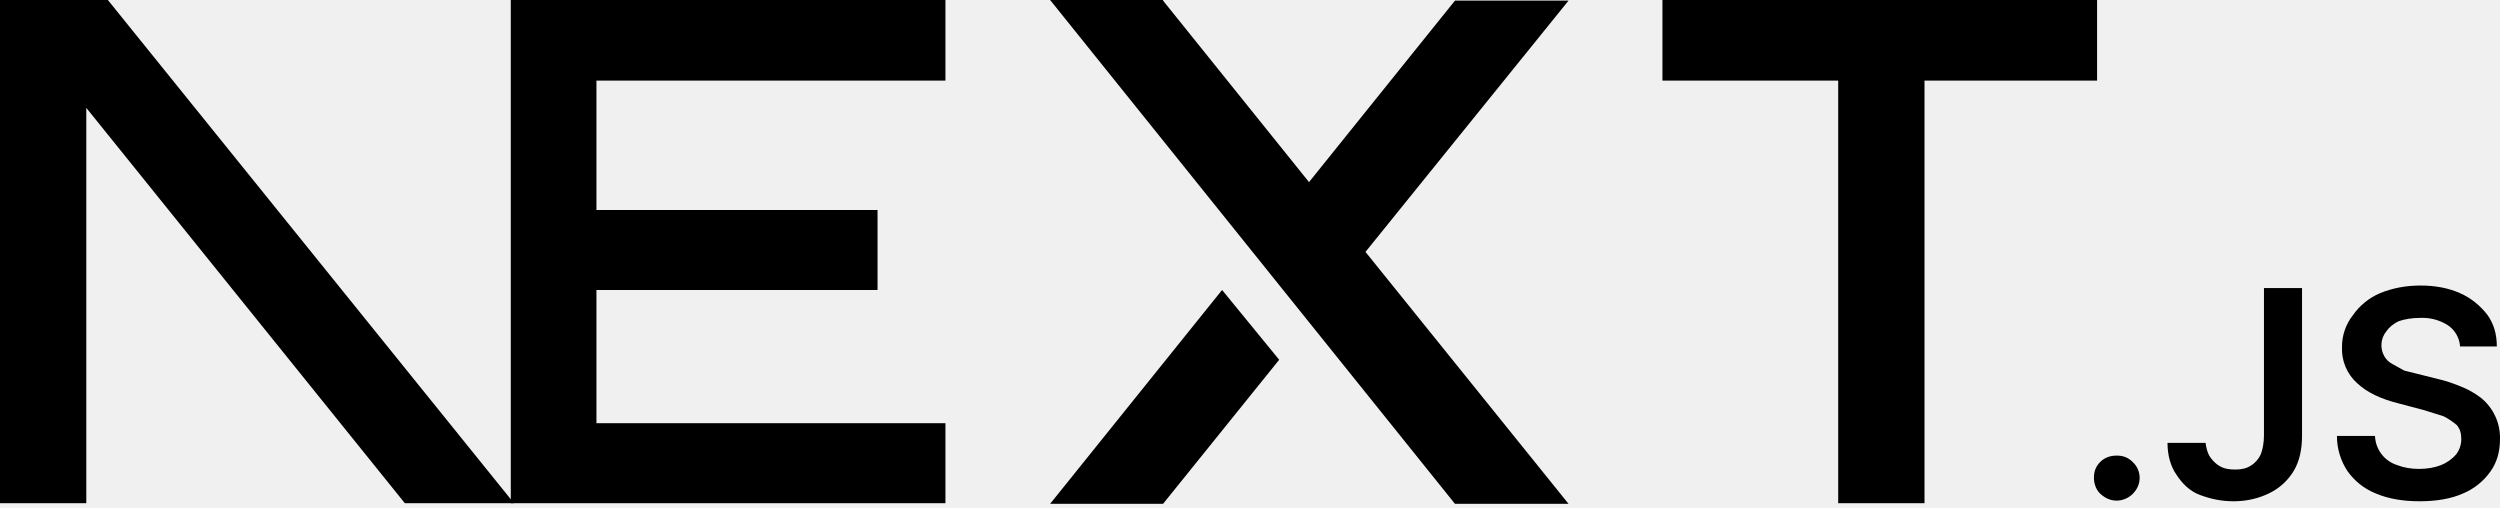
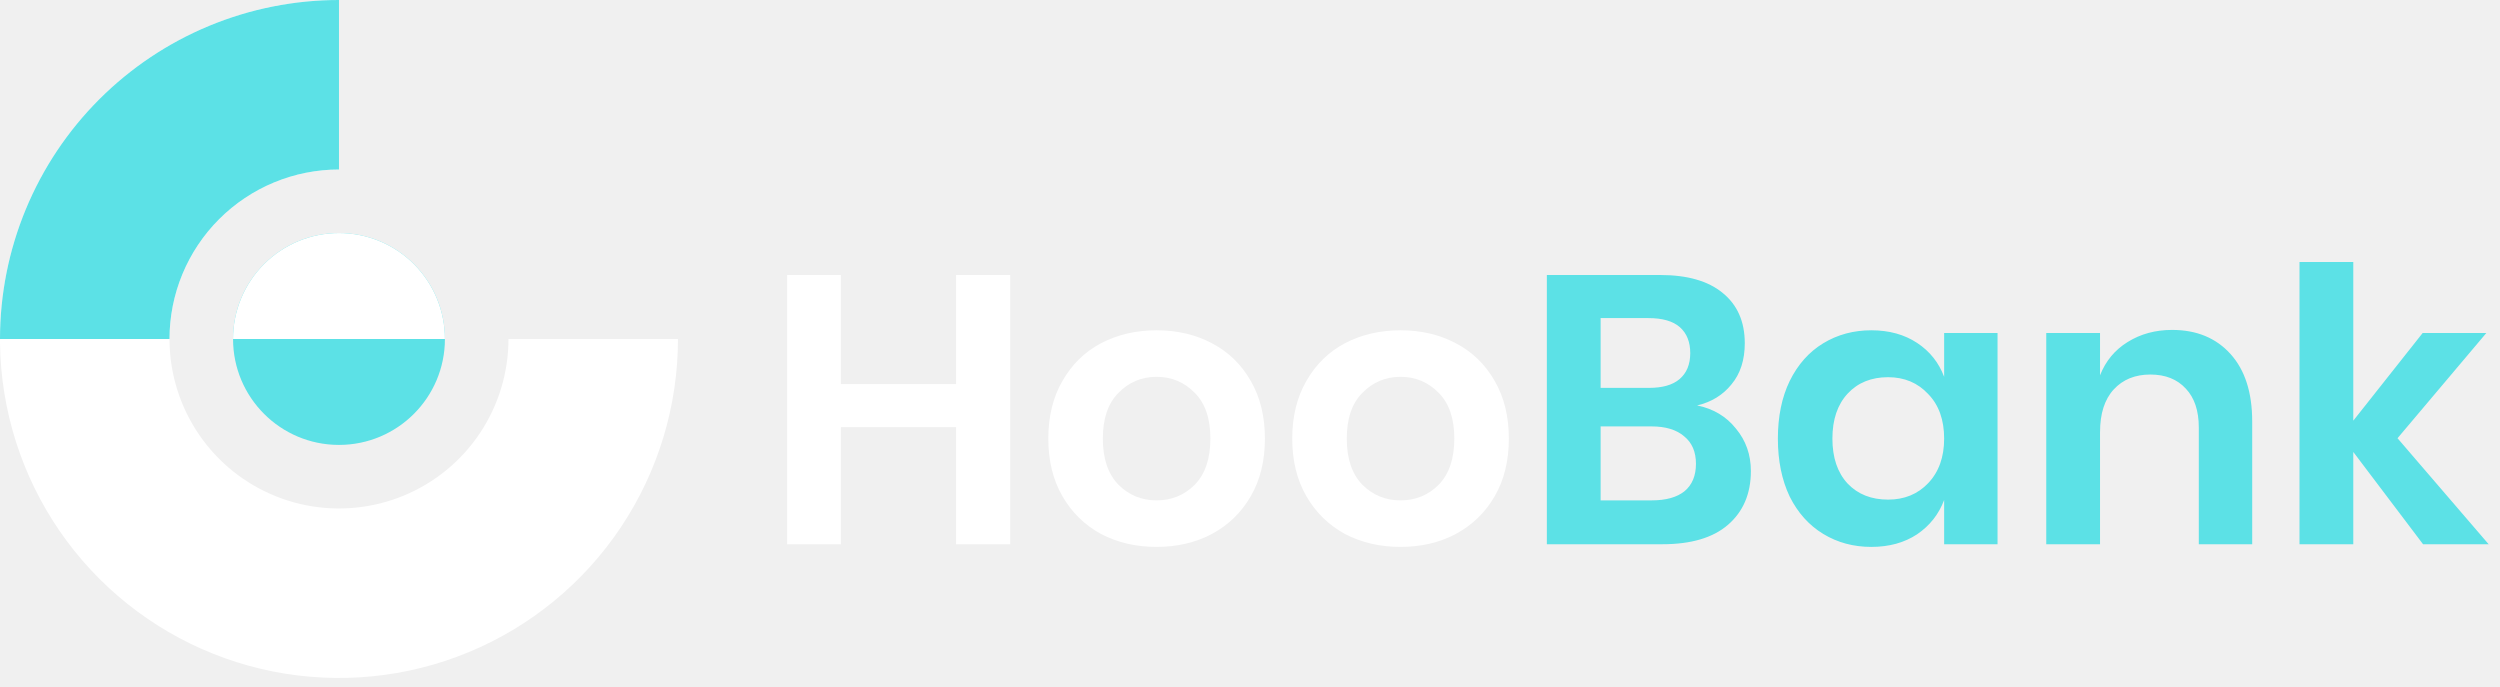
- <svg xmlns="http://www.w3.org/2000/svg" fill="none" viewBox="0 0 394 80">
-   <path fill="#000" d="M262 0h68.5v12.7h-27.2v66.6h-13.6V12.7H262V0ZM149 0v12.7H94v20.4h44.3v12.6H94v21h55v12.6H80.5V0h68.7zm34.3 0h-17.8l63.8 79.4h17.9l-32-39.7 32-39.6h-17.9l-23 28.6-23-28.6zm18.3 56.7-9-11-27.1 33.7h17.8l18.3-22.7z" />
-   <path fill="#000" d="M81 79.3 17 0H0v79.3h13.6V17l50.2 62.3H81Zm252.6-.4c-1 0-1.8-.4-2.5-1s-1.1-1.6-1.1-2.6.3-1.8 1-2.5 1.6-1 2.6-1 1.8.3 2.5 1a3.4 3.4 0 0 1 .6 4.3 3.7 3.7 0 0 1-3 1.8zm23.2-33.5h6v23.3c0 2.1-.4 4-1.3 5.5a9.1 9.1 0 0 1-3.8 3.5c-1.6.8-3.5 1.3-5.7 1.3-2 0-3.7-.4-5.3-1s-2.8-1.8-3.7-3.2c-.9-1.3-1.4-3-1.4-5h6c.1.8.3 1.6.7 2.2s1 1.2 1.6 1.5c.7.4 1.5.5 2.4.5 1 0 1.8-.2 2.4-.6a4 4 0 0 0 1.6-1.8c.3-.8.5-1.8.5-3V45.5zm30.9 9.1a4.4 4.4 0 0 0-2-3.3 7.5 7.5 0 0 0-4.3-1.1c-1.3 0-2.4.2-3.3.5-.9.4-1.6 1-2 1.6a3.5 3.5 0 0 0-.3 4c.3.5.7.9 1.3 1.2l1.8 1 2 .5 3.2.8c1.3.3 2.5.7 3.7 1.2a13 13 0 0 1 3.2 1.8 8.1 8.1 0 0 1 3 6.5c0 2-.5 3.7-1.5 5.1a10 10 0 0 1-4.4 3.5c-1.8.8-4.1 1.2-6.8 1.2-2.6 0-4.9-.4-6.8-1.2-2-.8-3.4-2-4.5-3.5a10 10 0 0 1-1.7-5.6h6a5 5 0 0 0 3.5 4.6c1 .4 2.2.6 3.4.6 1.3 0 2.5-.2 3.5-.6 1-.4 1.8-1 2.4-1.7a4 4 0 0 0 .8-2.4c0-.9-.2-1.6-.7-2.2a11 11 0 0 0-2.1-1.4l-3.2-1-3.8-1c-2.8-.7-5-1.7-6.6-3.2a7.2 7.2 0 0 1-2.4-5.7 8 8 0 0 1 1.7-5 10 10 0 0 1 4.3-3.5c2-.8 4-1.2 6.4-1.2 2.3 0 4.4.4 6.2 1.2 1.8.8 3.2 2 4.3 3.4 1 1.4 1.5 3 1.5 5h-5.8z" />
+ <svg xmlns="http://www.w3.org/2000/svg" width="266" height="73" viewBox="0 0 266 73" fill="none">
+   <path d="M107.487 29.26V57.907H101.725V45.45H89.471V57.907H83.749V29.26H89.471V40.865H101.725V29.26H107.487ZM123.063 35.143C125.255 35.143 127.216 35.603 128.947 36.523C130.705 37.443 132.085 38.782 133.086 40.54C134.087 42.271 134.587 44.314 134.587 46.667C134.587 49.02 134.087 51.063 133.086 52.794C132.085 54.525 130.705 55.864 128.947 56.811C127.216 57.731 125.255 58.191 123.063 58.191C120.872 58.191 118.898 57.731 117.139 56.811C115.408 55.864 114.042 54.525 113.041 52.794C112.04 51.063 111.54 49.02 111.54 46.667C111.54 44.314 112.04 42.271 113.041 40.54C114.042 38.782 115.408 37.443 117.139 36.523C118.898 35.603 120.872 35.143 123.063 35.143ZM123.063 40.094C121.467 40.094 120.115 40.662 119.006 41.798C117.897 42.907 117.342 44.53 117.342 46.667C117.342 48.804 117.897 50.441 119.006 51.577C120.115 52.686 121.467 53.24 123.063 53.24C124.659 53.24 126.012 52.686 127.121 51.577C128.23 50.441 128.785 48.804 128.785 46.667C128.785 44.53 128.23 42.907 127.121 41.798C126.012 40.662 124.659 40.094 123.063 40.094ZM149.018 35.143C151.209 35.143 153.17 35.603 154.901 36.523C156.66 37.443 158.039 38.782 159.04 40.54C160.041 42.271 160.542 44.314 160.542 46.667C160.542 49.02 160.041 51.063 159.04 52.794C158.039 54.525 156.66 55.864 154.901 56.811C153.17 57.731 151.209 58.191 149.018 58.191C146.827 58.191 144.852 57.731 143.094 56.811C141.363 55.864 139.996 54.525 138.996 52.794C137.995 51.063 137.494 49.02 137.494 46.667C137.494 44.314 137.995 42.271 138.996 40.54C139.996 38.782 141.363 37.443 143.094 36.523C144.852 35.603 146.827 35.143 149.018 35.143ZM149.018 40.094C147.422 40.094 146.069 40.662 144.96 41.798C143.851 42.907 143.297 44.53 143.297 46.667C143.297 48.804 143.851 50.441 144.96 51.577C146.069 52.686 147.422 53.24 149.018 53.24C150.614 53.24 151.966 52.686 153.076 51.577C154.185 50.441 154.739 48.804 154.739 46.667C154.739 44.53 154.185 42.907 153.076 41.798C151.966 40.662 150.614 40.094 149.018 40.094Z" fill="white" />
+   <path d="M180.572 43.137C182.303 43.489 183.683 44.314 184.711 45.612C185.766 46.883 186.293 48.385 186.293 50.116C186.293 52.524 185.482 54.431 183.859 55.837C182.263 57.217 179.936 57.907 176.88 57.907H164.585V29.26H176.636C179.531 29.26 181.749 29.896 183.291 31.167C184.86 32.438 185.644 34.224 185.644 36.523C185.644 38.308 185.171 39.769 184.224 40.905C183.304 42.041 182.087 42.785 180.572 43.137ZM170.306 41.27H175.459C176.893 41.27 177.975 40.959 178.706 40.337C179.463 39.688 179.842 38.768 179.842 37.578C179.842 36.388 179.476 35.468 178.746 34.819C178.016 34.17 176.893 33.845 175.378 33.845H170.306V41.27ZM175.743 53.24C177.258 53.24 178.421 52.916 179.233 52.267C180.045 51.59 180.45 50.617 180.45 49.345C180.45 48.074 180.031 47.1 179.192 46.424C178.381 45.72 177.218 45.369 175.703 45.369H170.306V53.24H175.743ZM199.107 35.143C201 35.143 202.623 35.59 203.976 36.483C205.329 37.375 206.289 38.579 206.857 40.094V35.428H212.538V57.907H206.857V53.2C206.289 54.715 205.329 55.932 203.976 56.852C202.623 57.744 201 58.191 199.107 58.191C197.213 58.191 195.509 57.731 193.994 56.811C192.479 55.892 191.289 54.566 190.423 52.835C189.585 51.076 189.166 49.02 189.166 46.667C189.166 44.314 189.585 42.271 190.423 40.54C191.289 38.782 192.479 37.443 193.994 36.523C195.509 35.603 197.213 35.143 199.107 35.143ZM200.892 40.134C199.107 40.134 197.673 40.716 196.591 41.879C195.509 43.042 194.968 44.638 194.968 46.667C194.968 48.696 195.509 50.292 196.591 51.455C197.673 52.591 199.107 53.159 200.892 53.159C202.623 53.159 204.044 52.578 205.153 51.414C206.289 50.224 206.857 48.642 206.857 46.667C206.857 44.665 206.289 43.083 205.153 41.92C204.044 40.729 202.623 40.134 200.892 40.134ZM231.113 35.103C233.709 35.103 235.779 35.955 237.321 37.659C238.863 39.363 239.634 41.757 239.634 44.841V57.907H233.953V45.49C233.953 43.705 233.493 42.325 232.573 41.352C231.654 40.351 230.396 39.85 228.8 39.85C227.177 39.85 225.878 40.378 224.904 41.433C223.931 42.488 223.444 44.003 223.444 45.977V57.907H217.722V35.428H223.444V39.931C224.039 38.417 225.013 37.24 226.365 36.401C227.745 35.536 229.327 35.103 231.113 35.103ZM257.814 57.907L250.389 48.087V57.907H244.668V27.88H250.389V44.76L257.774 35.428H264.55L255.096 46.627L264.793 57.907H257.814Z" fill="#5CE1E6" />
+   <path d="M36.068 0C28.934 -8.50666e-08 21.961 2.115 16.03 6.079C10.098 10.042 5.475 15.675 2.745 22.265C0.016 28.856 -0.699 36.108 0.693 43.104C2.085 50.101 5.52 56.527 10.564 61.572C15.608 66.616 22.035 70.051 29.031 71.443C36.028 72.834 43.28 72.12 49.87 69.39C56.461 66.66 62.094 62.037 66.057 56.106C70.02 50.175 72.136 43.201 72.136 36.068L54.102 36.068C54.102 39.635 53.044 43.121 51.062 46.087C49.081 49.053 46.264 51.364 42.969 52.729C39.674 54.094 36.048 54.451 32.55 53.755C29.051 53.059 25.838 51.342 23.316 48.82C20.794 46.298 19.076 43.084 18.38 39.586C17.685 36.088 18.042 32.462 19.407 29.166C20.772 25.871 23.083 23.055 26.049 21.073C29.014 19.092 32.501 18.034 36.068 18.034L36.068 0Z" fill="white" />
+   <path d="M36.068 0C31.331 -5.64821e-08 26.641 0.933 22.265 2.745C17.889 4.558 13.913 7.215 10.564 10.564C7.215 13.913 4.558 17.889 2.745 22.265C0.933 26.641 -7.1519e-07 31.331 0 36.068L18.034 36.068C18.034 33.7 18.5 31.355 19.407 29.166C20.313 26.979 21.641 24.991 23.316 23.316C24.991 21.641 26.979 20.313 29.166 19.407C31.355 18.5 33.7 18.034 36.068 18.034L36.068 0Z" fill="#5CE1E6" />
+   <circle cx="36.068" cy="36.068" r="11.271" fill="#5CE1E6" />
+   <path d="M47.339 36.068C47.339 34.588 47.047 33.122 46.481 31.755C45.915 30.387 45.084 29.145 44.038 28.098C42.991 27.051 41.749 26.221 40.381 25.655C39.014 25.088 37.548 24.797 36.068 24.797C34.588 24.797 33.122 25.088 31.755 25.655C30.387 26.221 29.145 27.051 28.098 28.098C27.051 29.145 26.221 30.387 25.655 31.755C25.088 33.122 24.797 34.588 24.797 36.068L36.068 36.068H47.339Z" fill="white" />
</svg>
